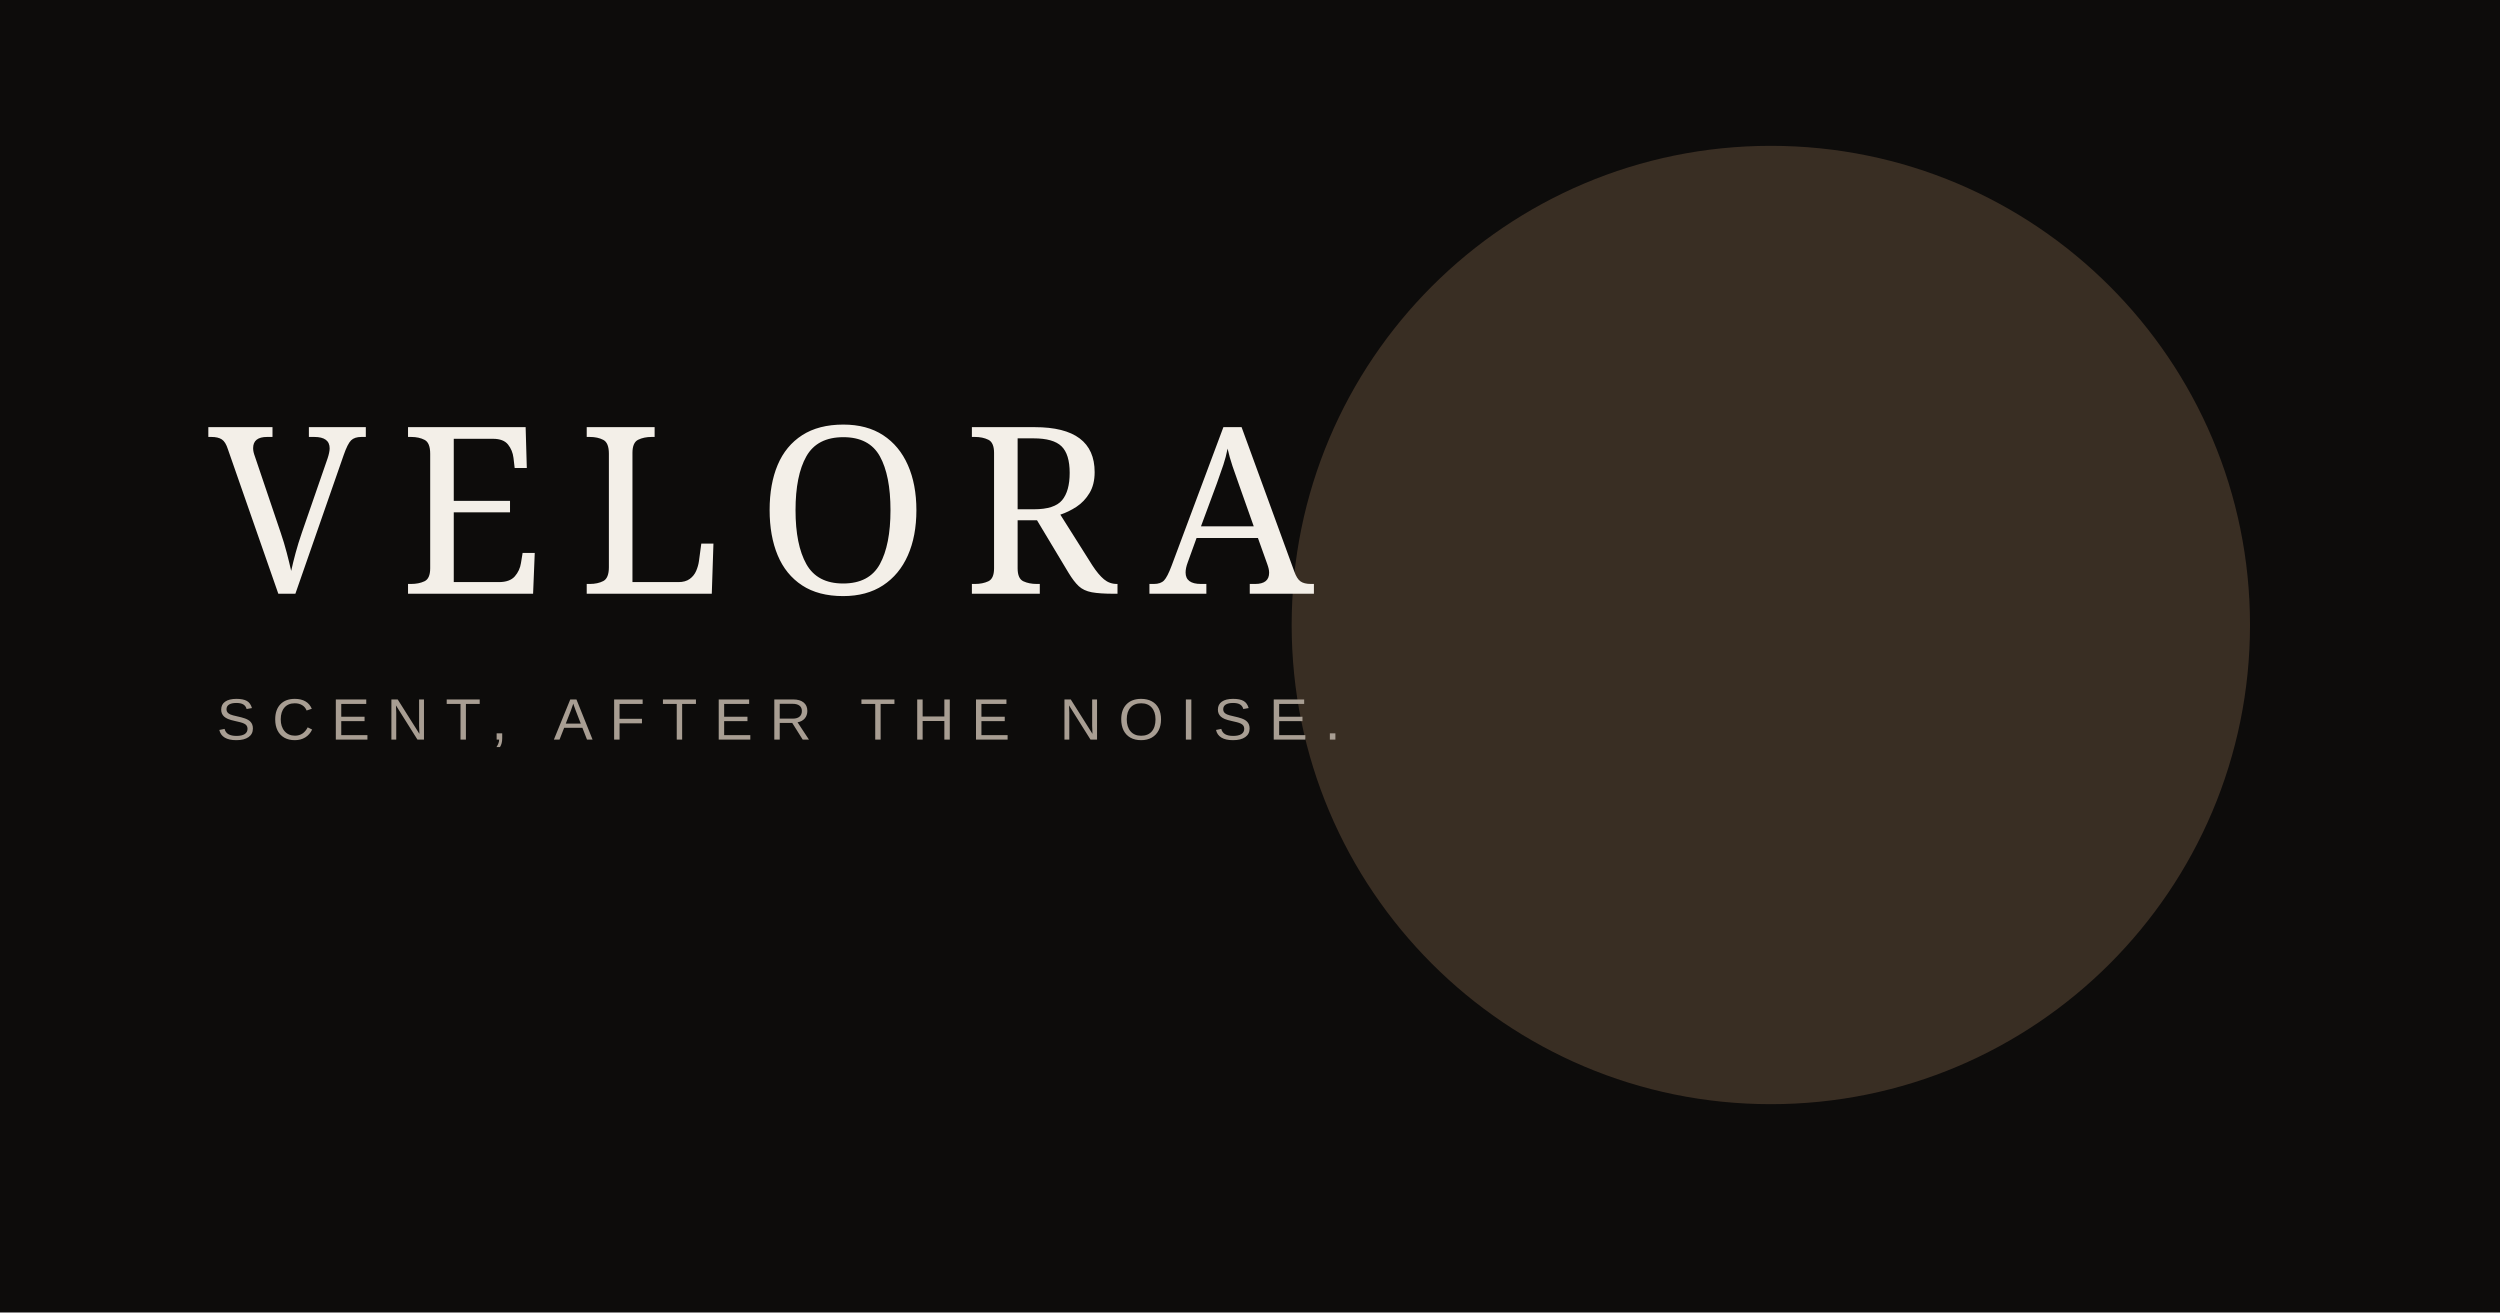
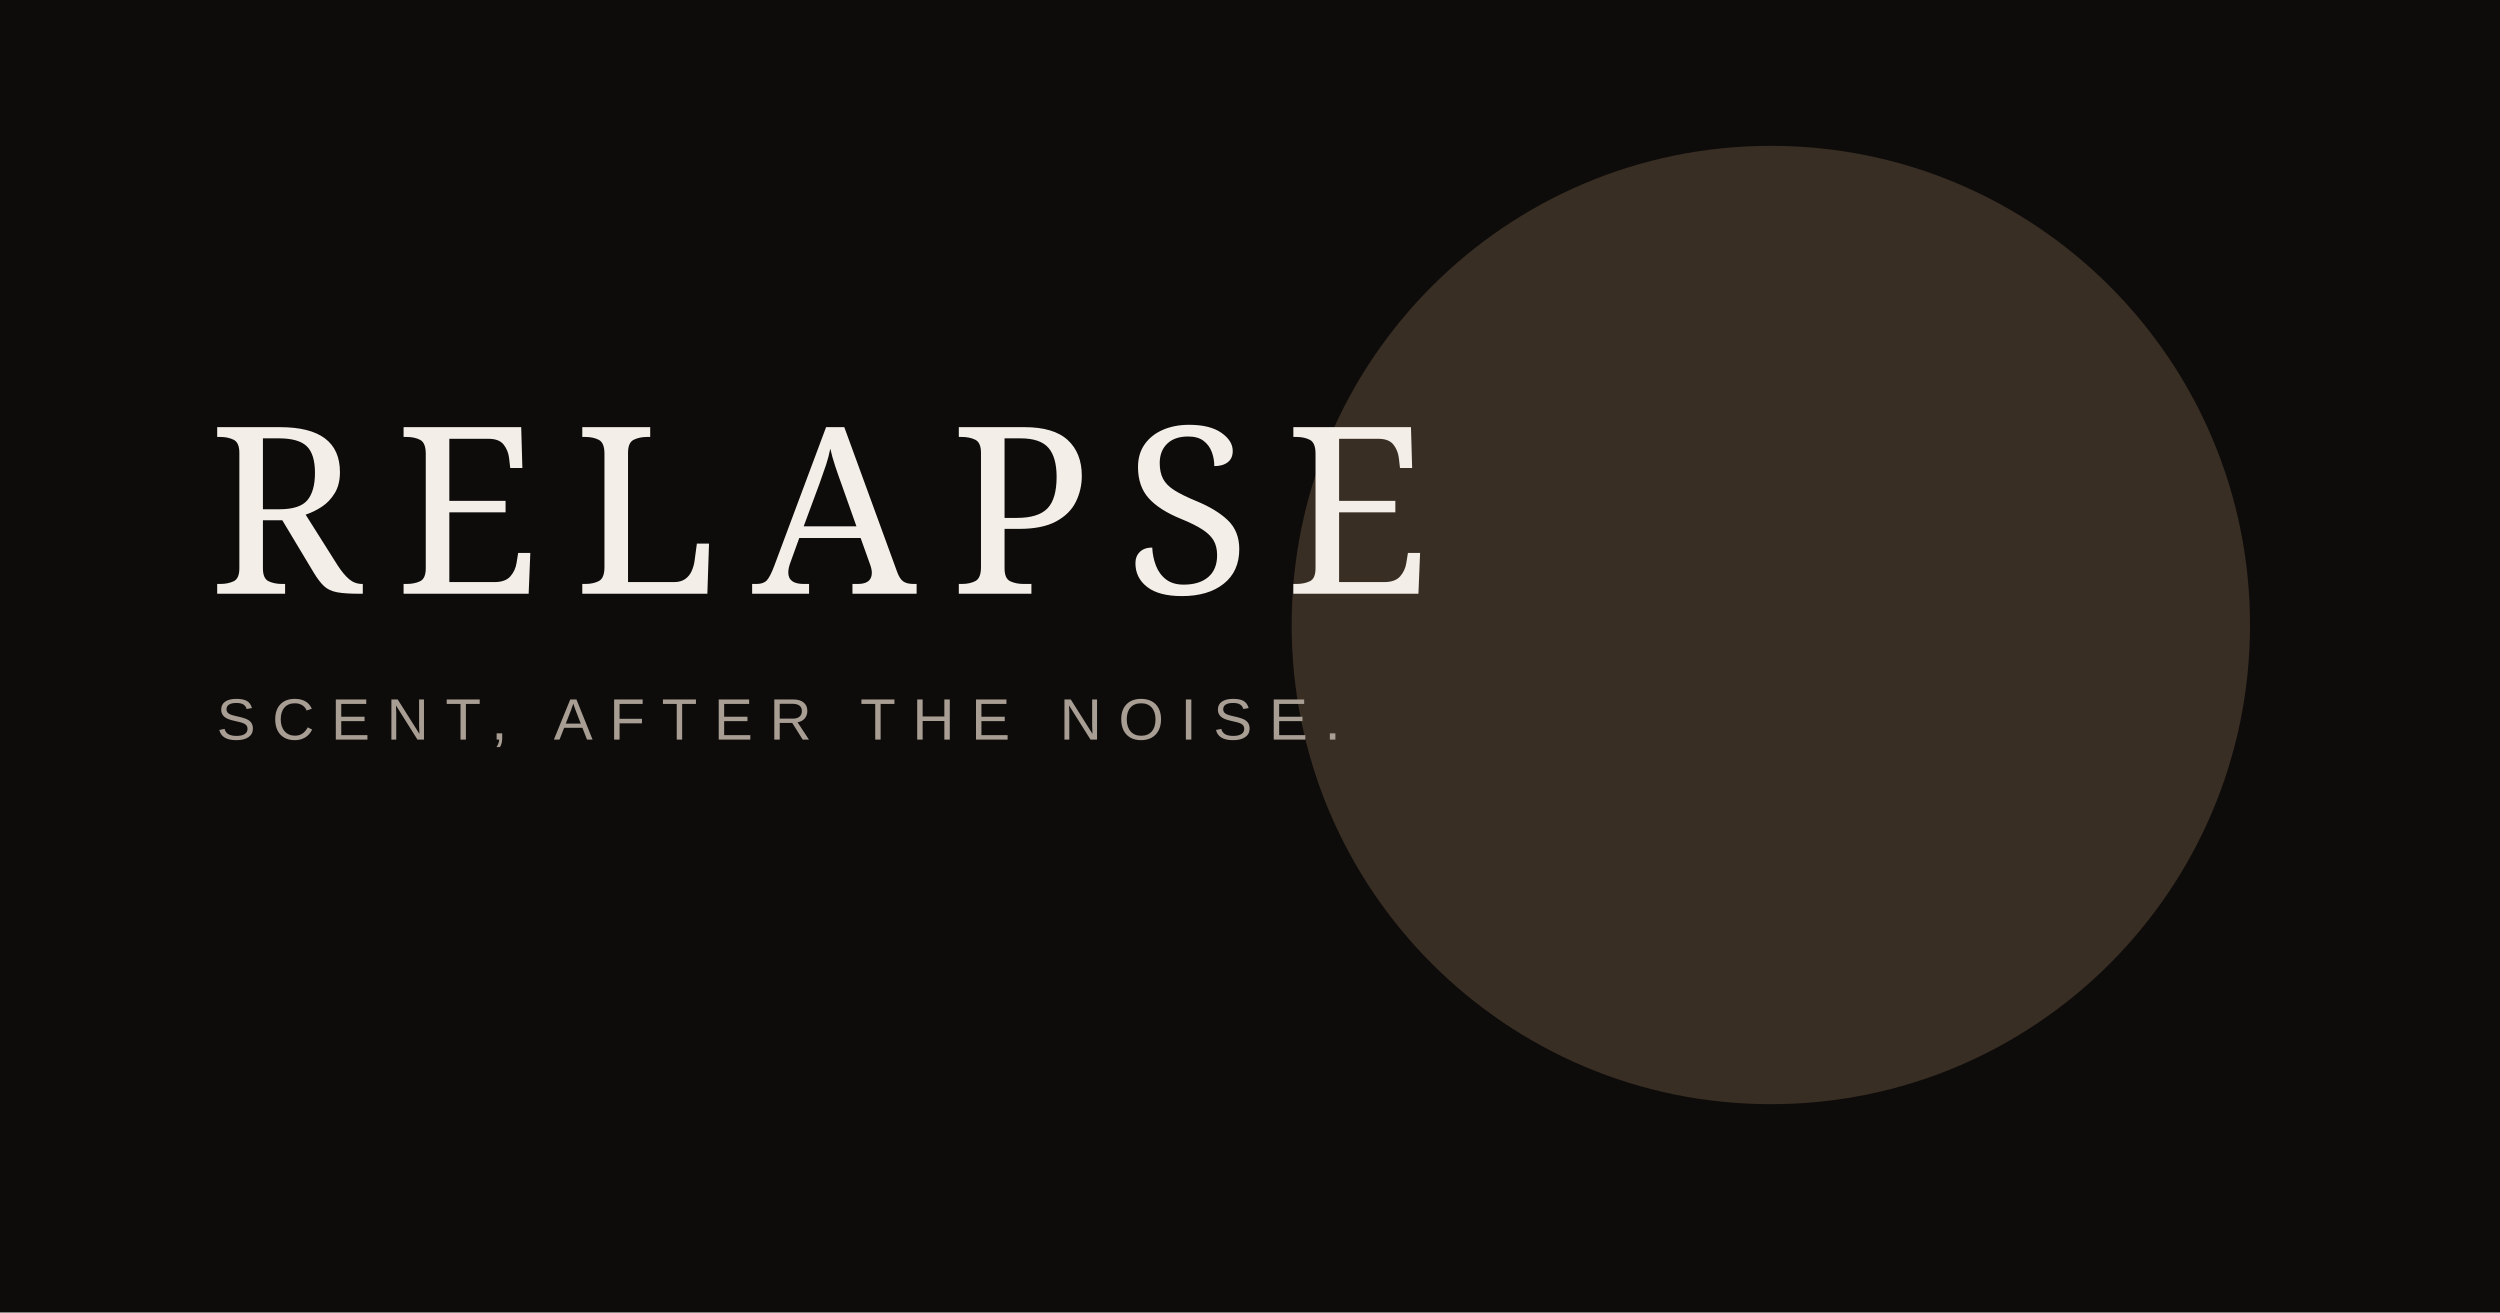
<svg xmlns="http://www.w3.org/2000/svg" viewBox="0 0 1200 630">
  <rect width="1200" height="630" fill="#0d0c0b" />
  <circle cx="850" cy="300" r="230" fill="#8d6c4f" opacity=".35" />
-   <text x="100" y="285" fill="#f3efe8" font-family="Georgia,serif" font-size="112" letter-spacing="16">VELORA</text>
+   <text x="100" y="285" fill="#f3efe8" font-family="Georgia,serif" font-size="112" letter-spacing="16">RELAPSE</text>
  <text x="104" y="355" fill="#a89e93" font-family="Arial,sans-serif" font-size="28" letter-spacing="8">SCENT, AFTER THE NOISE.</text>
</svg>
